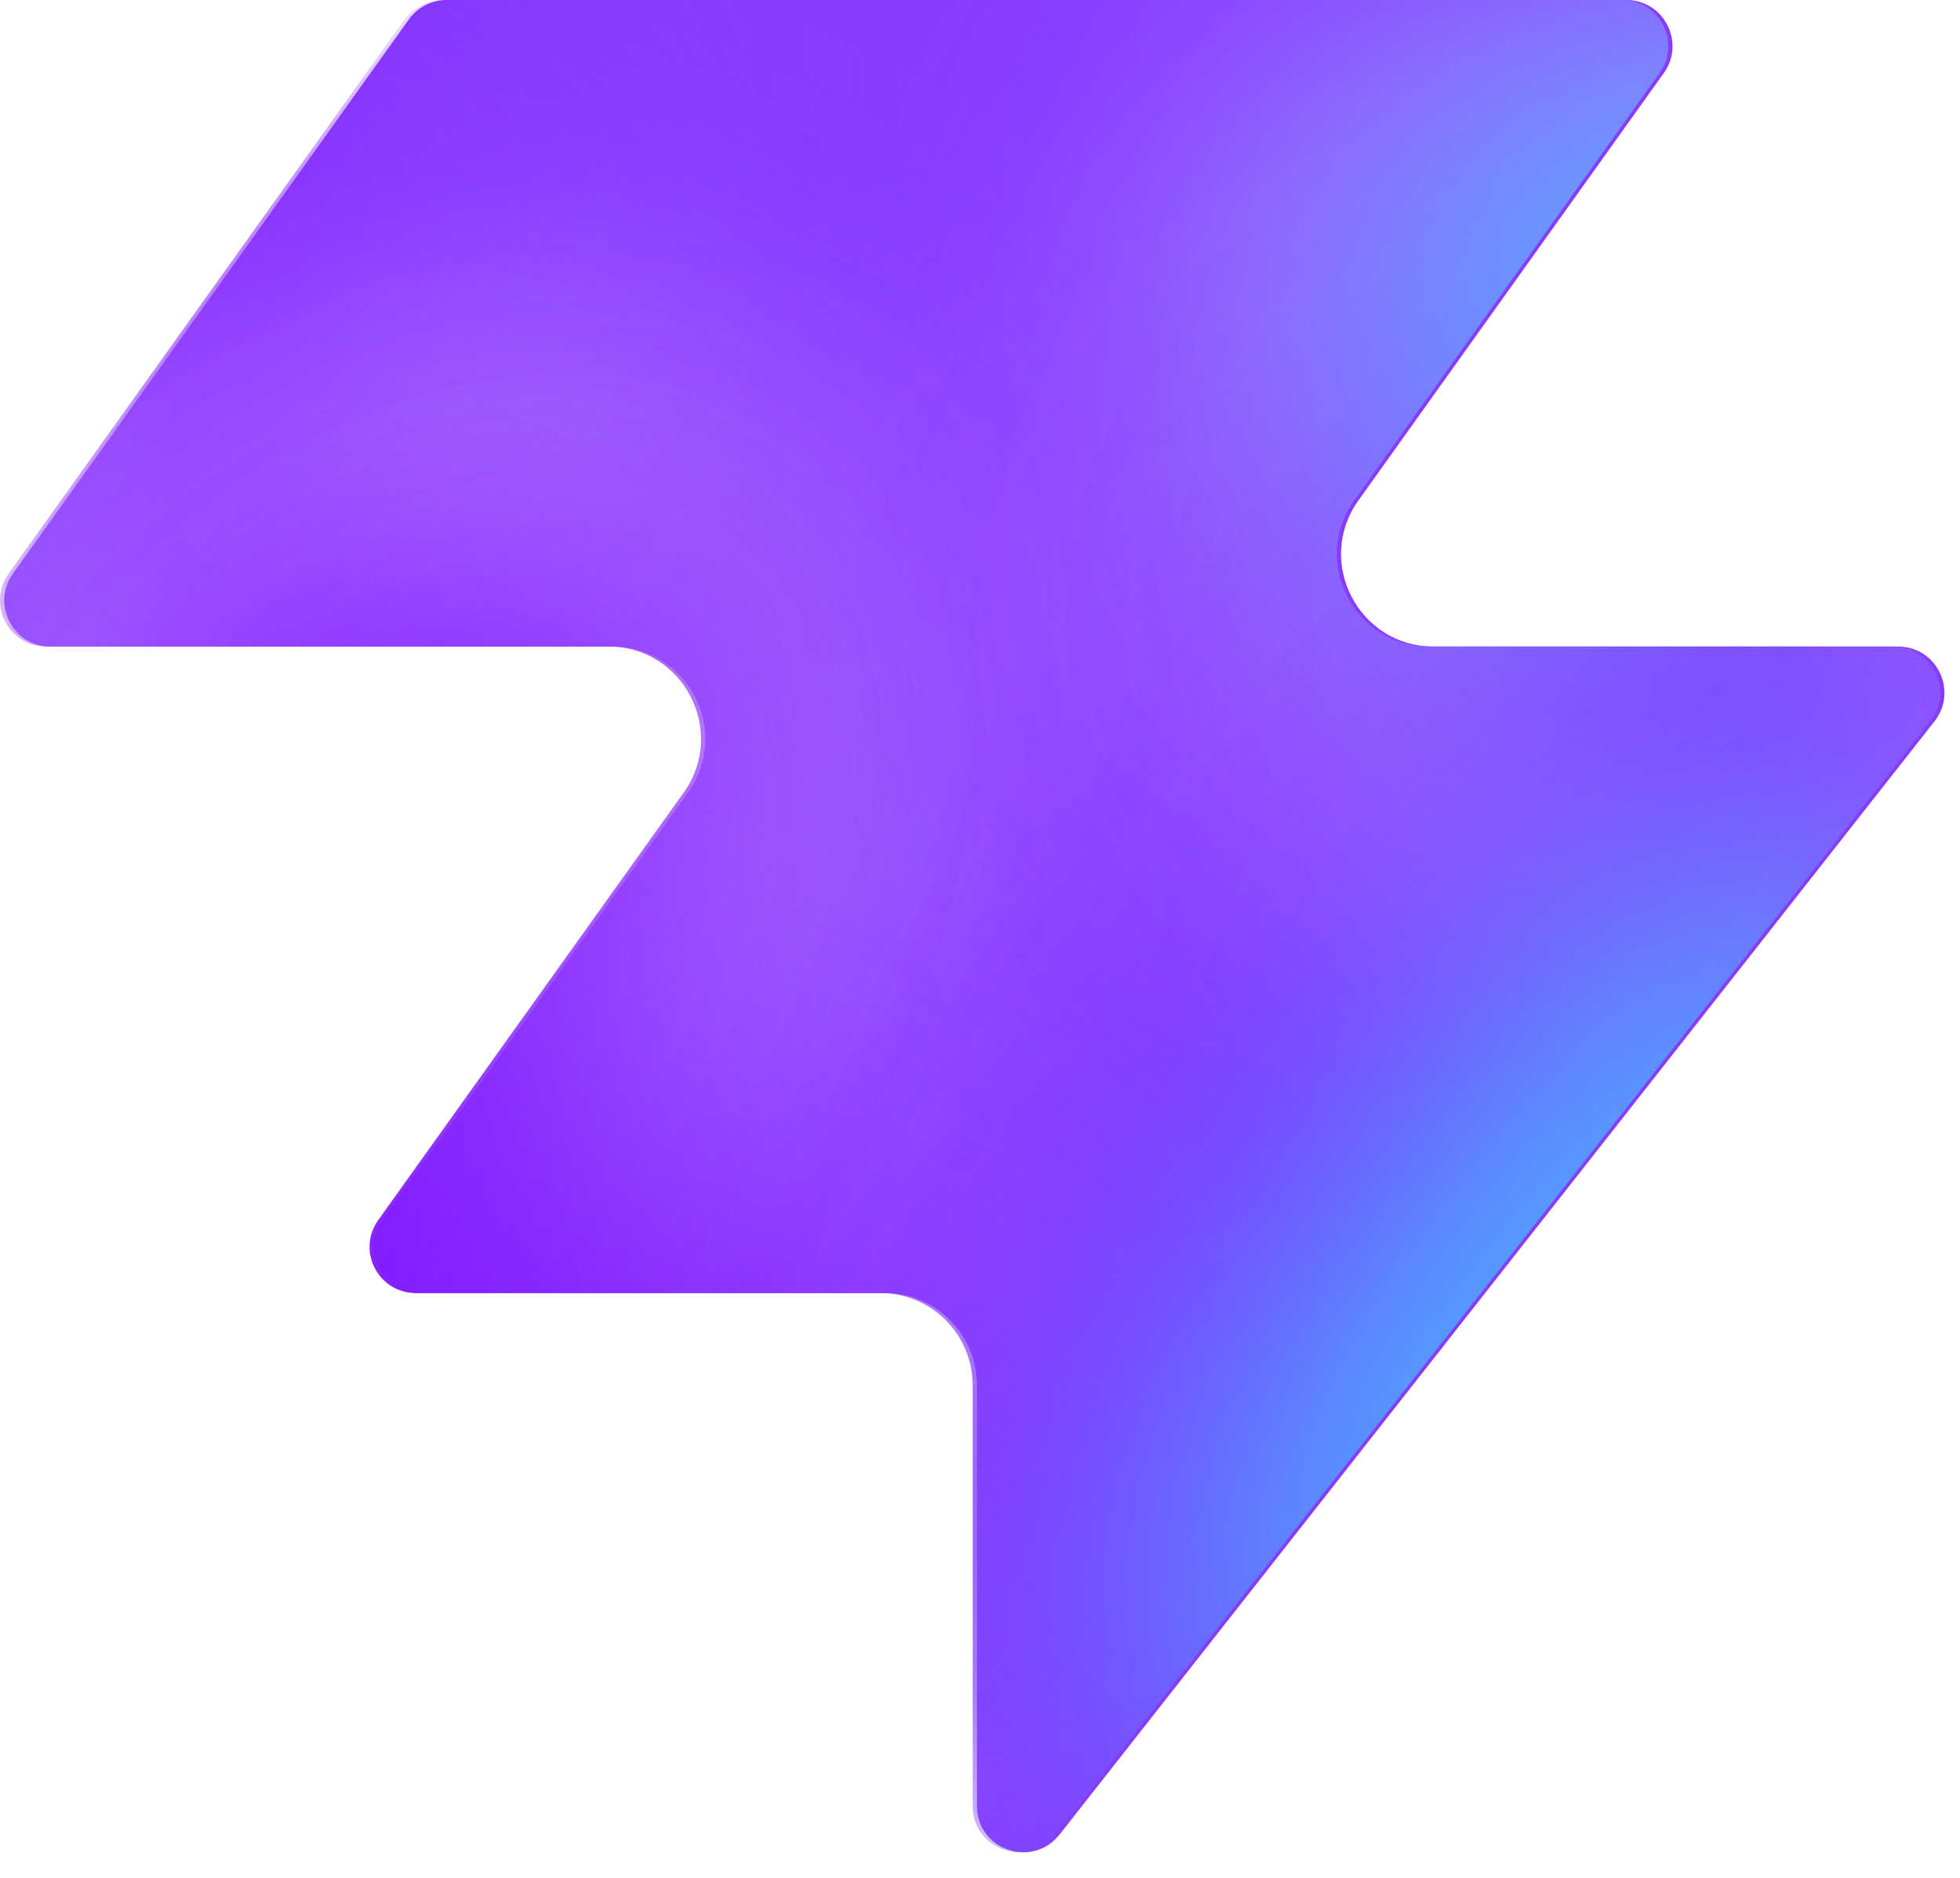
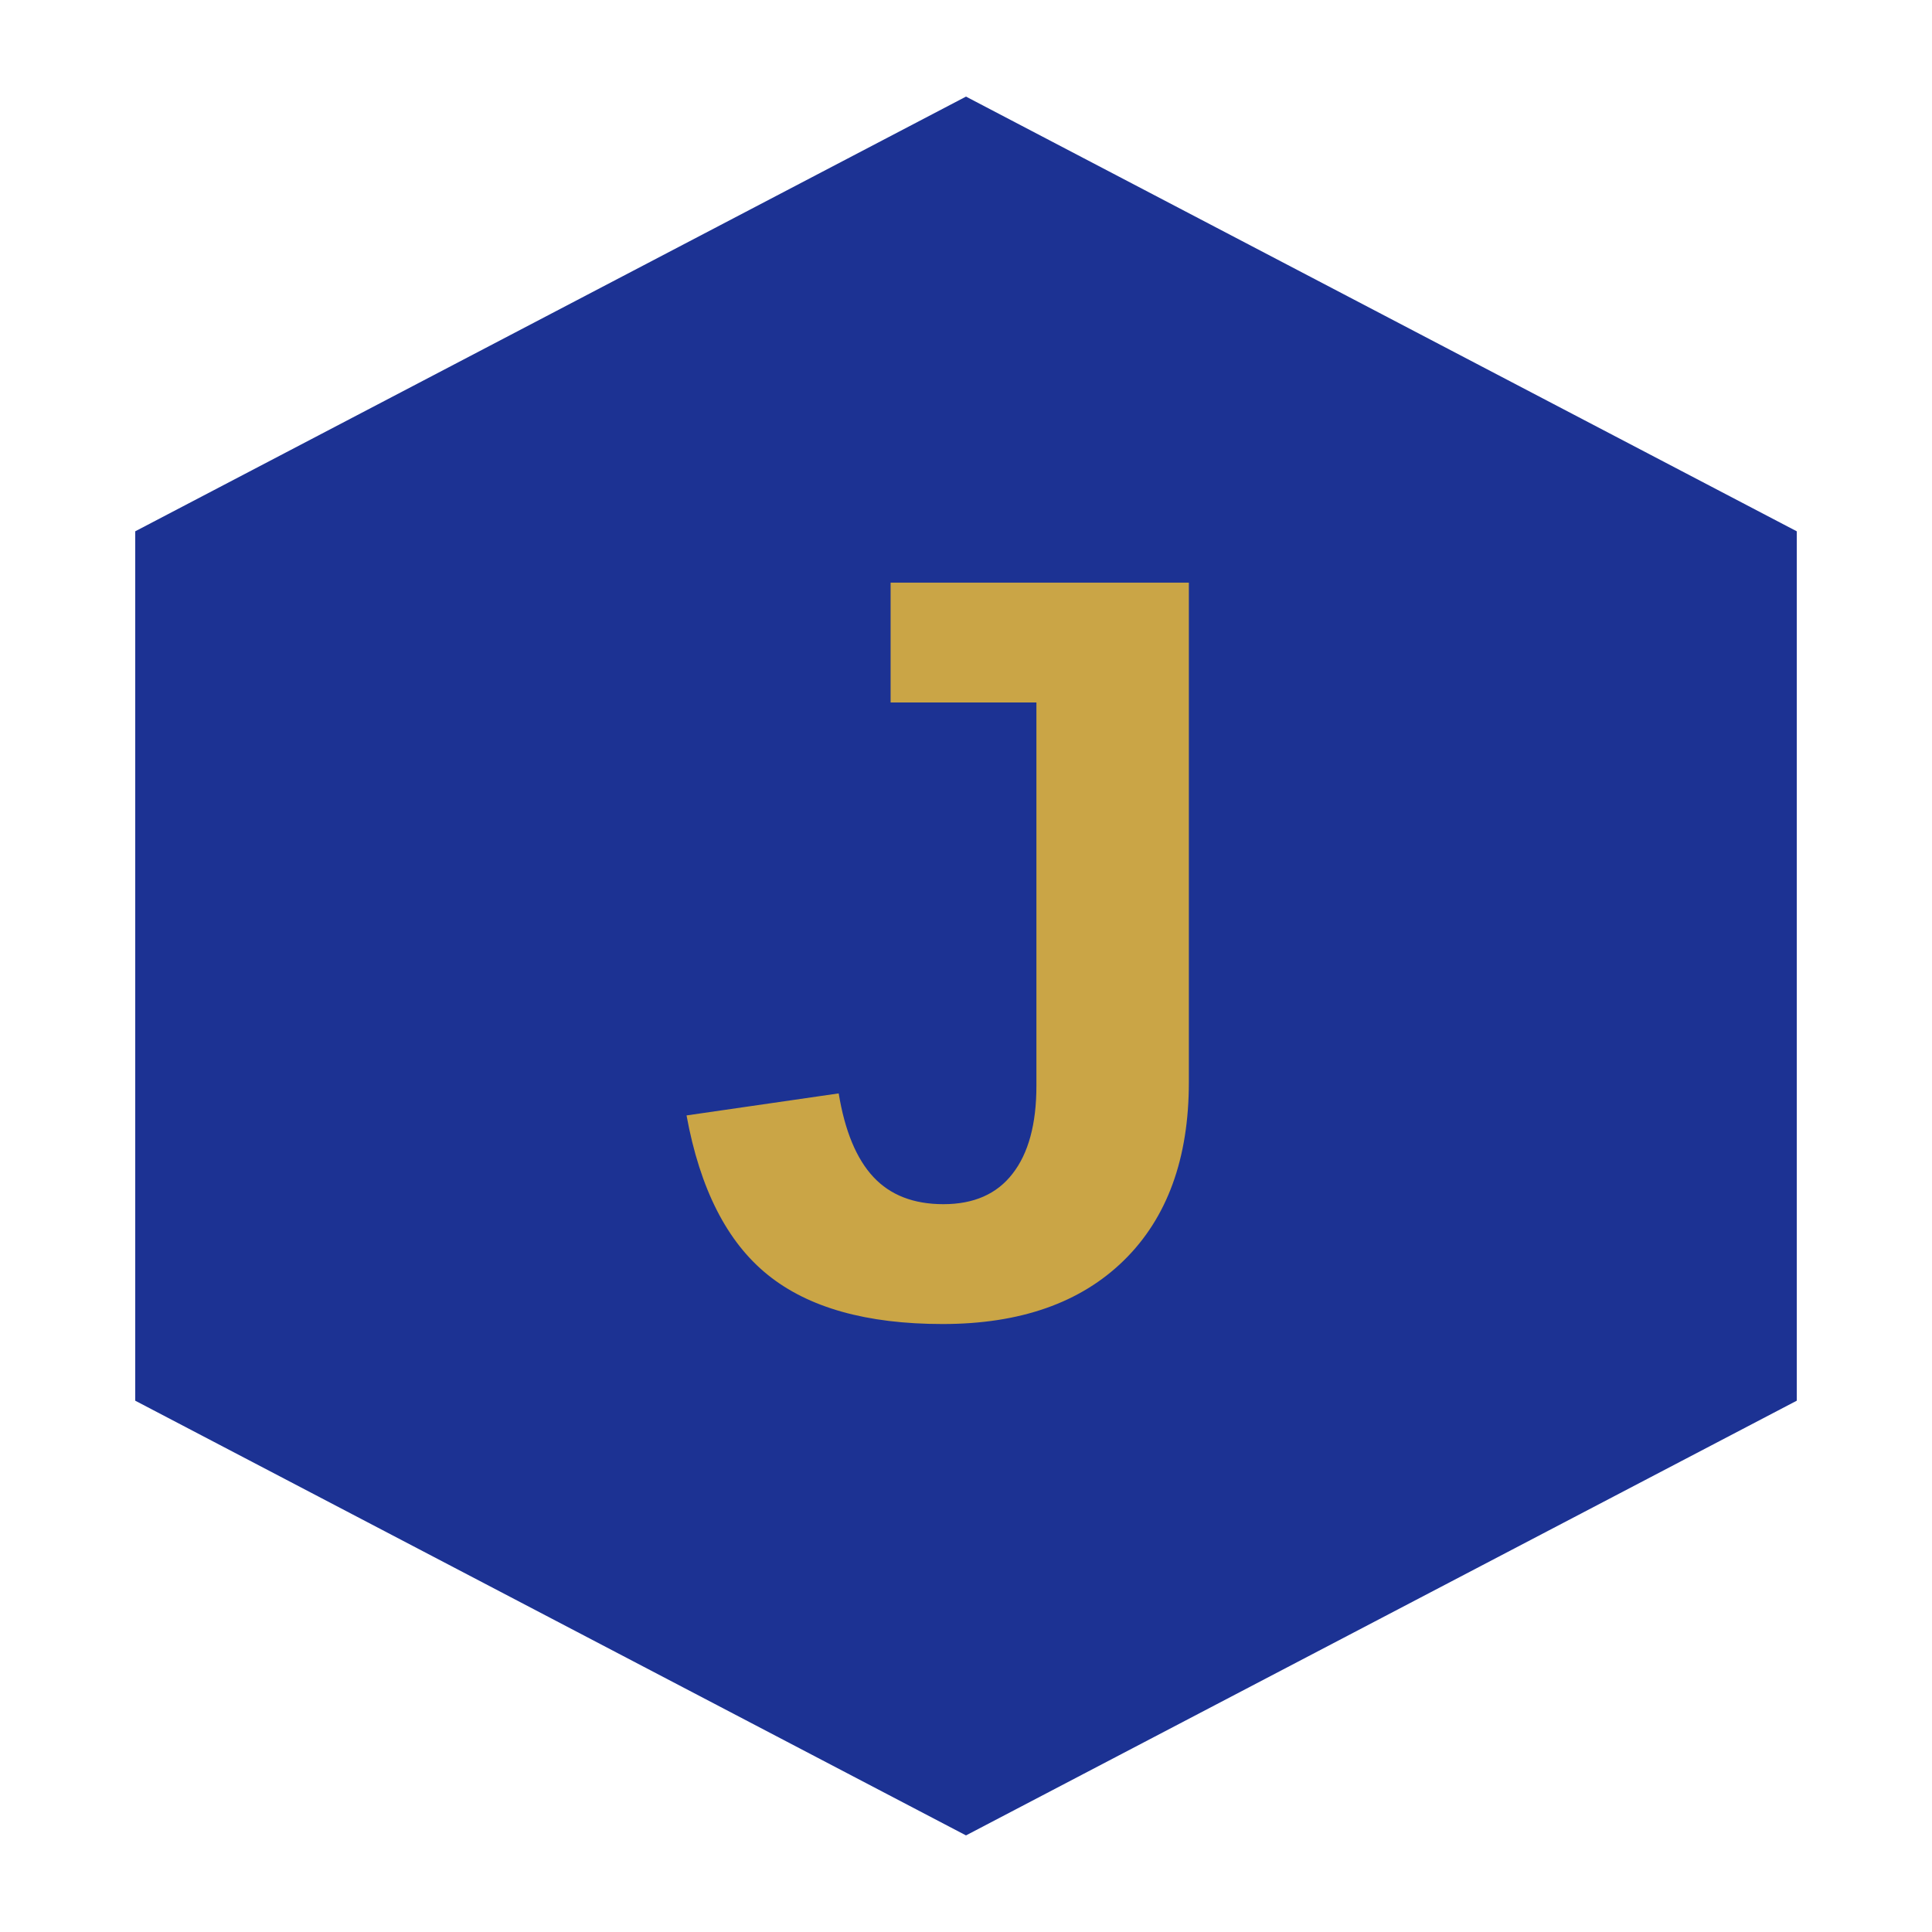
- <svg xmlns="http://www.w3.org/2000/svg" width="48" height="46" fill="none" viewBox="0 0 48 46">
-   <path fill="#863bff" d="M25.946 44.938c-.664.845-2.021.375-2.021-.698V33.937a2.26 2.26 0 0 0-2.262-2.262H10.287c-.92 0-1.456-1.04-.92-1.788l7.48-10.471c1.07-1.497 0-3.578-1.842-3.578H1.237c-.92 0-1.456-1.04-.92-1.788L10.013.474c.214-.297.556-.474.92-.474h28.894c.92 0 1.456 1.04.92 1.788l-7.48 10.471c-1.07 1.498 0 3.579 1.842 3.579h11.377c.943 0 1.473 1.088.89 1.83L25.947 44.94z" style="fill:#863bff;fill:color(display-p3 .525 .23 1);fill-opacity:1" />
-   <mask id="a" width="48" height="46" x="0" y="0" maskUnits="userSpaceOnUse" style="mask-type:alpha">
-     <path fill="#000" d="M25.842 44.938c-.664.844-2.021.375-2.021-.698V33.937a2.26 2.26 0 0 0-2.262-2.262H10.183c-.92 0-1.456-1.04-.92-1.788l7.48-10.471c1.07-1.498 0-3.579-1.842-3.579H1.133c-.92 0-1.456-1.04-.92-1.787L9.91.473c.214-.297.556-.474.92-.474h28.894c.92 0 1.456 1.04.92 1.788l-7.48 10.471c-1.07 1.498 0 3.578 1.842 3.578h11.377c.943 0 1.473 1.088.89 1.832L25.843 44.94z" style="fill:#000;fill-opacity:1" />
-   </mask>
-   <g mask="url(#a)">
-     <g filter="url(#b)">
-       <ellipse cx="5.508" cy="14.704" fill="#ede6ff" rx="5.508" ry="14.704" style="fill:#ede6ff;fill:color(display-p3 .927 .903 1);fill-opacity:1" transform="matrix(.00324 1 1 -.00324 -4.47 31.516)" />
-     </g>
-     <g filter="url(#c)">
-       <ellipse cx="10.399" cy="29.851" fill="#ede6ff" rx="10.399" ry="29.851" style="fill:#ede6ff;fill:color(display-p3 .927 .903 1);fill-opacity:1" transform="matrix(.00324 1 1 -.00324 -39.328 7.883)" />
-     </g>
-     <g filter="url(#d)">
-       <ellipse cx="5.508" cy="30.487" fill="#7e14ff" rx="5.508" ry="30.487" style="fill:#7e14ff;fill:color(display-p3 .492 .077 1);fill-opacity:1" transform="rotate(89.814 -25.913 -14.639)scale(1 -1)" />
-     </g>
-     <g filter="url(#e)">
-       <ellipse cx="5.508" cy="30.599" fill="#7e14ff" rx="5.508" ry="30.599" style="fill:#7e14ff;fill:color(display-p3 .492 .077 1);fill-opacity:1" transform="rotate(89.814 -32.644 -3.334)scale(1 -1)" />
-     </g>
-     <g filter="url(#f)">
-       <ellipse cx="5.508" cy="30.599" fill="#7e14ff" rx="5.508" ry="30.599" style="fill:#7e14ff;fill:color(display-p3 .492 .077 1);fill-opacity:1" transform="matrix(.00324 1 1 -.00324 -34.34 30.47)" />
-     </g>
-     <g filter="url(#g)">
-       <ellipse cx="14.072" cy="22.078" fill="#ede6ff" rx="14.072" ry="22.078" style="fill:#ede6ff;fill:color(display-p3 .927 .903 1);fill-opacity:1" transform="rotate(93.35 24.506 48.493)scale(-1 1)" />
-     </g>
-     <g filter="url(#h)">
-       <ellipse cx="3.47" cy="21.501" fill="#7e14ff" rx="3.47" ry="21.501" style="fill:#7e14ff;fill:color(display-p3 .492 .077 1);fill-opacity:1" transform="rotate(89.009 28.708 47.59)scale(-1 1)" />
-     </g>
-     <g filter="url(#i)">
-       <ellipse cx="3.47" cy="21.501" fill="#7e14ff" rx="3.47" ry="21.501" style="fill:#7e14ff;fill:color(display-p3 .492 .077 1);fill-opacity:1" transform="rotate(89.009 28.708 47.59)scale(-1 1)" />
-     </g>
-     <g filter="url(#j)">
-       <ellipse cx=".387" cy="8.972" fill="#7e14ff" rx="4.407" ry="29.108" style="fill:#7e14ff;fill:color(display-p3 .492 .077 1);fill-opacity:1" transform="rotate(39.51 .387 8.972)" />
-     </g>
-     <g filter="url(#k)">
-       <ellipse cx="47.523" cy="-6.092" fill="#7e14ff" rx="4.407" ry="29.108" style="fill:#7e14ff;fill:color(display-p3 .492 .077 1);fill-opacity:1" transform="rotate(37.892 47.523 -6.092)" />
-     </g>
-     <g filter="url(#l)">
-       <ellipse cx="41.412" cy="6.333" fill="#47bfff" rx="5.971" ry="9.665" style="fill:#47bfff;fill:color(display-p3 .28 .748 1);fill-opacity:1" transform="rotate(37.892 41.412 6.333)" />
-     </g>
-     <g filter="url(#m)">
-       <ellipse cx="-1.879" cy="38.332" fill="#7e14ff" rx="4.407" ry="29.108" style="fill:#7e14ff;fill:color(display-p3 .492 .077 1);fill-opacity:1" transform="rotate(37.892 -1.88 38.332)" />
-     </g>
-     <g filter="url(#n)">
-       <ellipse cx="-1.879" cy="38.332" fill="#7e14ff" rx="4.407" ry="29.108" style="fill:#7e14ff;fill:color(display-p3 .492 .077 1);fill-opacity:1" transform="rotate(37.892 -1.88 38.332)" />
-     </g>
-     <g filter="url(#o)">
-       <ellipse cx="35.651" cy="29.907" fill="#7e14ff" rx="4.407" ry="29.108" style="fill:#7e14ff;fill:color(display-p3 .492 .077 1);fill-opacity:1" transform="rotate(37.892 35.651 29.907)" />
-     </g>
-     <g filter="url(#p)">
-       <ellipse cx="38.418" cy="32.4" fill="#47bfff" rx="5.971" ry="15.297" style="fill:#47bfff;fill:color(display-p3 .28 .748 1);fill-opacity:1" transform="rotate(37.892 38.418 32.4)" />
-     </g>
-   </g>
-   <defs>
-     <filter id="b" width="60.045" height="41.654" x="-19.77" y="16.149" color-interpolation-filters="sRGB" filterUnits="userSpaceOnUse">
-       <feFlood flood-opacity="0" result="BackgroundImageFix" />
-       <feBlend in="SourceGraphic" in2="BackgroundImageFix" result="shape" />
-       <feGaussianBlur result="effect1_foregroundBlur_2002_17158" stdDeviation="7.659" />
-     </filter>
-     <filter id="c" width="90.34" height="51.437" x="-54.613" y="-7.533" color-interpolation-filters="sRGB" filterUnits="userSpaceOnUse">
-       <feFlood flood-opacity="0" result="BackgroundImageFix" />
-       <feBlend in="SourceGraphic" in2="BackgroundImageFix" result="shape" />
-       <feGaussianBlur result="effect1_foregroundBlur_2002_17158" stdDeviation="7.659" />
-     </filter>
-     <filter id="d" width="79.355" height="29.4" x="-49.64" y="2.03" color-interpolation-filters="sRGB" filterUnits="userSpaceOnUse">
-       <feFlood flood-opacity="0" result="BackgroundImageFix" />
-       <feBlend in="SourceGraphic" in2="BackgroundImageFix" result="shape" />
-       <feGaussianBlur result="effect1_foregroundBlur_2002_17158" stdDeviation="4.596" />
-     </filter>
-     <filter id="e" width="79.579" height="29.4" x="-45.045" y="20.029" color-interpolation-filters="sRGB" filterUnits="userSpaceOnUse">
-       <feFlood flood-opacity="0" result="BackgroundImageFix" />
-       <feBlend in="SourceGraphic" in2="BackgroundImageFix" result="shape" />
-       <feGaussianBlur result="effect1_foregroundBlur_2002_17158" stdDeviation="4.596" />
-     </filter>
-     <filter id="f" width="79.579" height="29.4" x="-43.513" y="21.178" color-interpolation-filters="sRGB" filterUnits="userSpaceOnUse">
-       <feFlood flood-opacity="0" result="BackgroundImageFix" />
-       <feBlend in="SourceGraphic" in2="BackgroundImageFix" result="shape" />
-       <feGaussianBlur result="effect1_foregroundBlur_2002_17158" stdDeviation="4.596" />
-     </filter>
-     <filter id="g" width="74.749" height="58.852" x="15.756" y="-17.901" color-interpolation-filters="sRGB" filterUnits="userSpaceOnUse">
-       <feFlood flood-opacity="0" result="BackgroundImageFix" />
-       <feBlend in="SourceGraphic" in2="BackgroundImageFix" result="shape" />
-       <feGaussianBlur result="effect1_foregroundBlur_2002_17158" stdDeviation="7.659" />
-     </filter>
-     <filter id="h" width="61.377" height="25.362" x="23.548" y="2.284" color-interpolation-filters="sRGB" filterUnits="userSpaceOnUse">
-       <feFlood flood-opacity="0" result="BackgroundImageFix" />
-       <feBlend in="SourceGraphic" in2="BackgroundImageFix" result="shape" />
-       <feGaussianBlur result="effect1_foregroundBlur_2002_17158" stdDeviation="4.596" />
-     </filter>
-     <filter id="i" width="61.377" height="25.362" x="23.548" y="2.284" color-interpolation-filters="sRGB" filterUnits="userSpaceOnUse">
-       <feFlood flood-opacity="0" result="BackgroundImageFix" />
-       <feBlend in="SourceGraphic" in2="BackgroundImageFix" result="shape" />
-       <feGaussianBlur result="effect1_foregroundBlur_2002_17158" stdDeviation="4.596" />
-     </filter>
-     <filter id="j" width="56.045" height="63.649" x="-27.636" y="-22.853" color-interpolation-filters="sRGB" filterUnits="userSpaceOnUse">
-       <feFlood flood-opacity="0" result="BackgroundImageFix" />
-       <feBlend in="SourceGraphic" in2="BackgroundImageFix" result="shape" />
-       <feGaussianBlur result="effect1_foregroundBlur_2002_17158" stdDeviation="4.596" />
-     </filter>
-     <filter id="k" width="54.814" height="64.646" x="20.116" y="-38.415" color-interpolation-filters="sRGB" filterUnits="userSpaceOnUse">
-       <feFlood flood-opacity="0" result="BackgroundImageFix" />
-       <feBlend in="SourceGraphic" in2="BackgroundImageFix" result="shape" />
-       <feGaussianBlur result="effect1_foregroundBlur_2002_17158" stdDeviation="4.596" />
-     </filter>
-     <filter id="l" width="33.541" height="35.313" x="24.641" y="-11.323" color-interpolation-filters="sRGB" filterUnits="userSpaceOnUse">
-       <feFlood flood-opacity="0" result="BackgroundImageFix" />
-       <feBlend in="SourceGraphic" in2="BackgroundImageFix" result="shape" />
-       <feGaussianBlur result="effect1_foregroundBlur_2002_17158" stdDeviation="4.596" />
-     </filter>
-     <filter id="m" width="54.814" height="64.646" x="-29.286" y="6.009" color-interpolation-filters="sRGB" filterUnits="userSpaceOnUse">
-       <feFlood flood-opacity="0" result="BackgroundImageFix" />
-       <feBlend in="SourceGraphic" in2="BackgroundImageFix" result="shape" />
-       <feGaussianBlur result="effect1_foregroundBlur_2002_17158" stdDeviation="4.596" />
-     </filter>
-     <filter id="n" width="54.814" height="64.646" x="-29.286" y="6.009" color-interpolation-filters="sRGB" filterUnits="userSpaceOnUse">
-       <feFlood flood-opacity="0" result="BackgroundImageFix" />
-       <feBlend in="SourceGraphic" in2="BackgroundImageFix" result="shape" />
-       <feGaussianBlur result="effect1_foregroundBlur_2002_17158" stdDeviation="4.596" />
-     </filter>
-     <filter id="o" width="54.814" height="64.646" x="8.244" y="-2.416" color-interpolation-filters="sRGB" filterUnits="userSpaceOnUse">
-       <feFlood flood-opacity="0" result="BackgroundImageFix" />
-       <feBlend in="SourceGraphic" in2="BackgroundImageFix" result="shape" />
-       <feGaussianBlur result="effect1_foregroundBlur_2002_17158" stdDeviation="4.596" />
-     </filter>
-     <filter id="p" width="39.409" height="43.623" x="18.713" y="10.588" color-interpolation-filters="sRGB" filterUnits="userSpaceOnUse">
-       <feFlood flood-opacity="0" result="BackgroundImageFix" />
-       <feBlend in="SourceGraphic" in2="BackgroundImageFix" result="shape" />
-       <feGaussianBlur result="effect1_foregroundBlur_2002_17158" stdDeviation="4.596" />
-     </filter>
-   </defs>
+ <svg xmlns="http://www.w3.org/2000/svg" viewBox="0 0 100 100">
+   <polygon points="50,5 93,27.5 93,72.5 50,95 7,72.5 7,27.5" fill="#1C3293" />
+   <text x="50" y="68" font-size="55" font-weight="900" text-anchor="middle" fill="#CAA546" font-family="Arial">J</text>
</svg>
